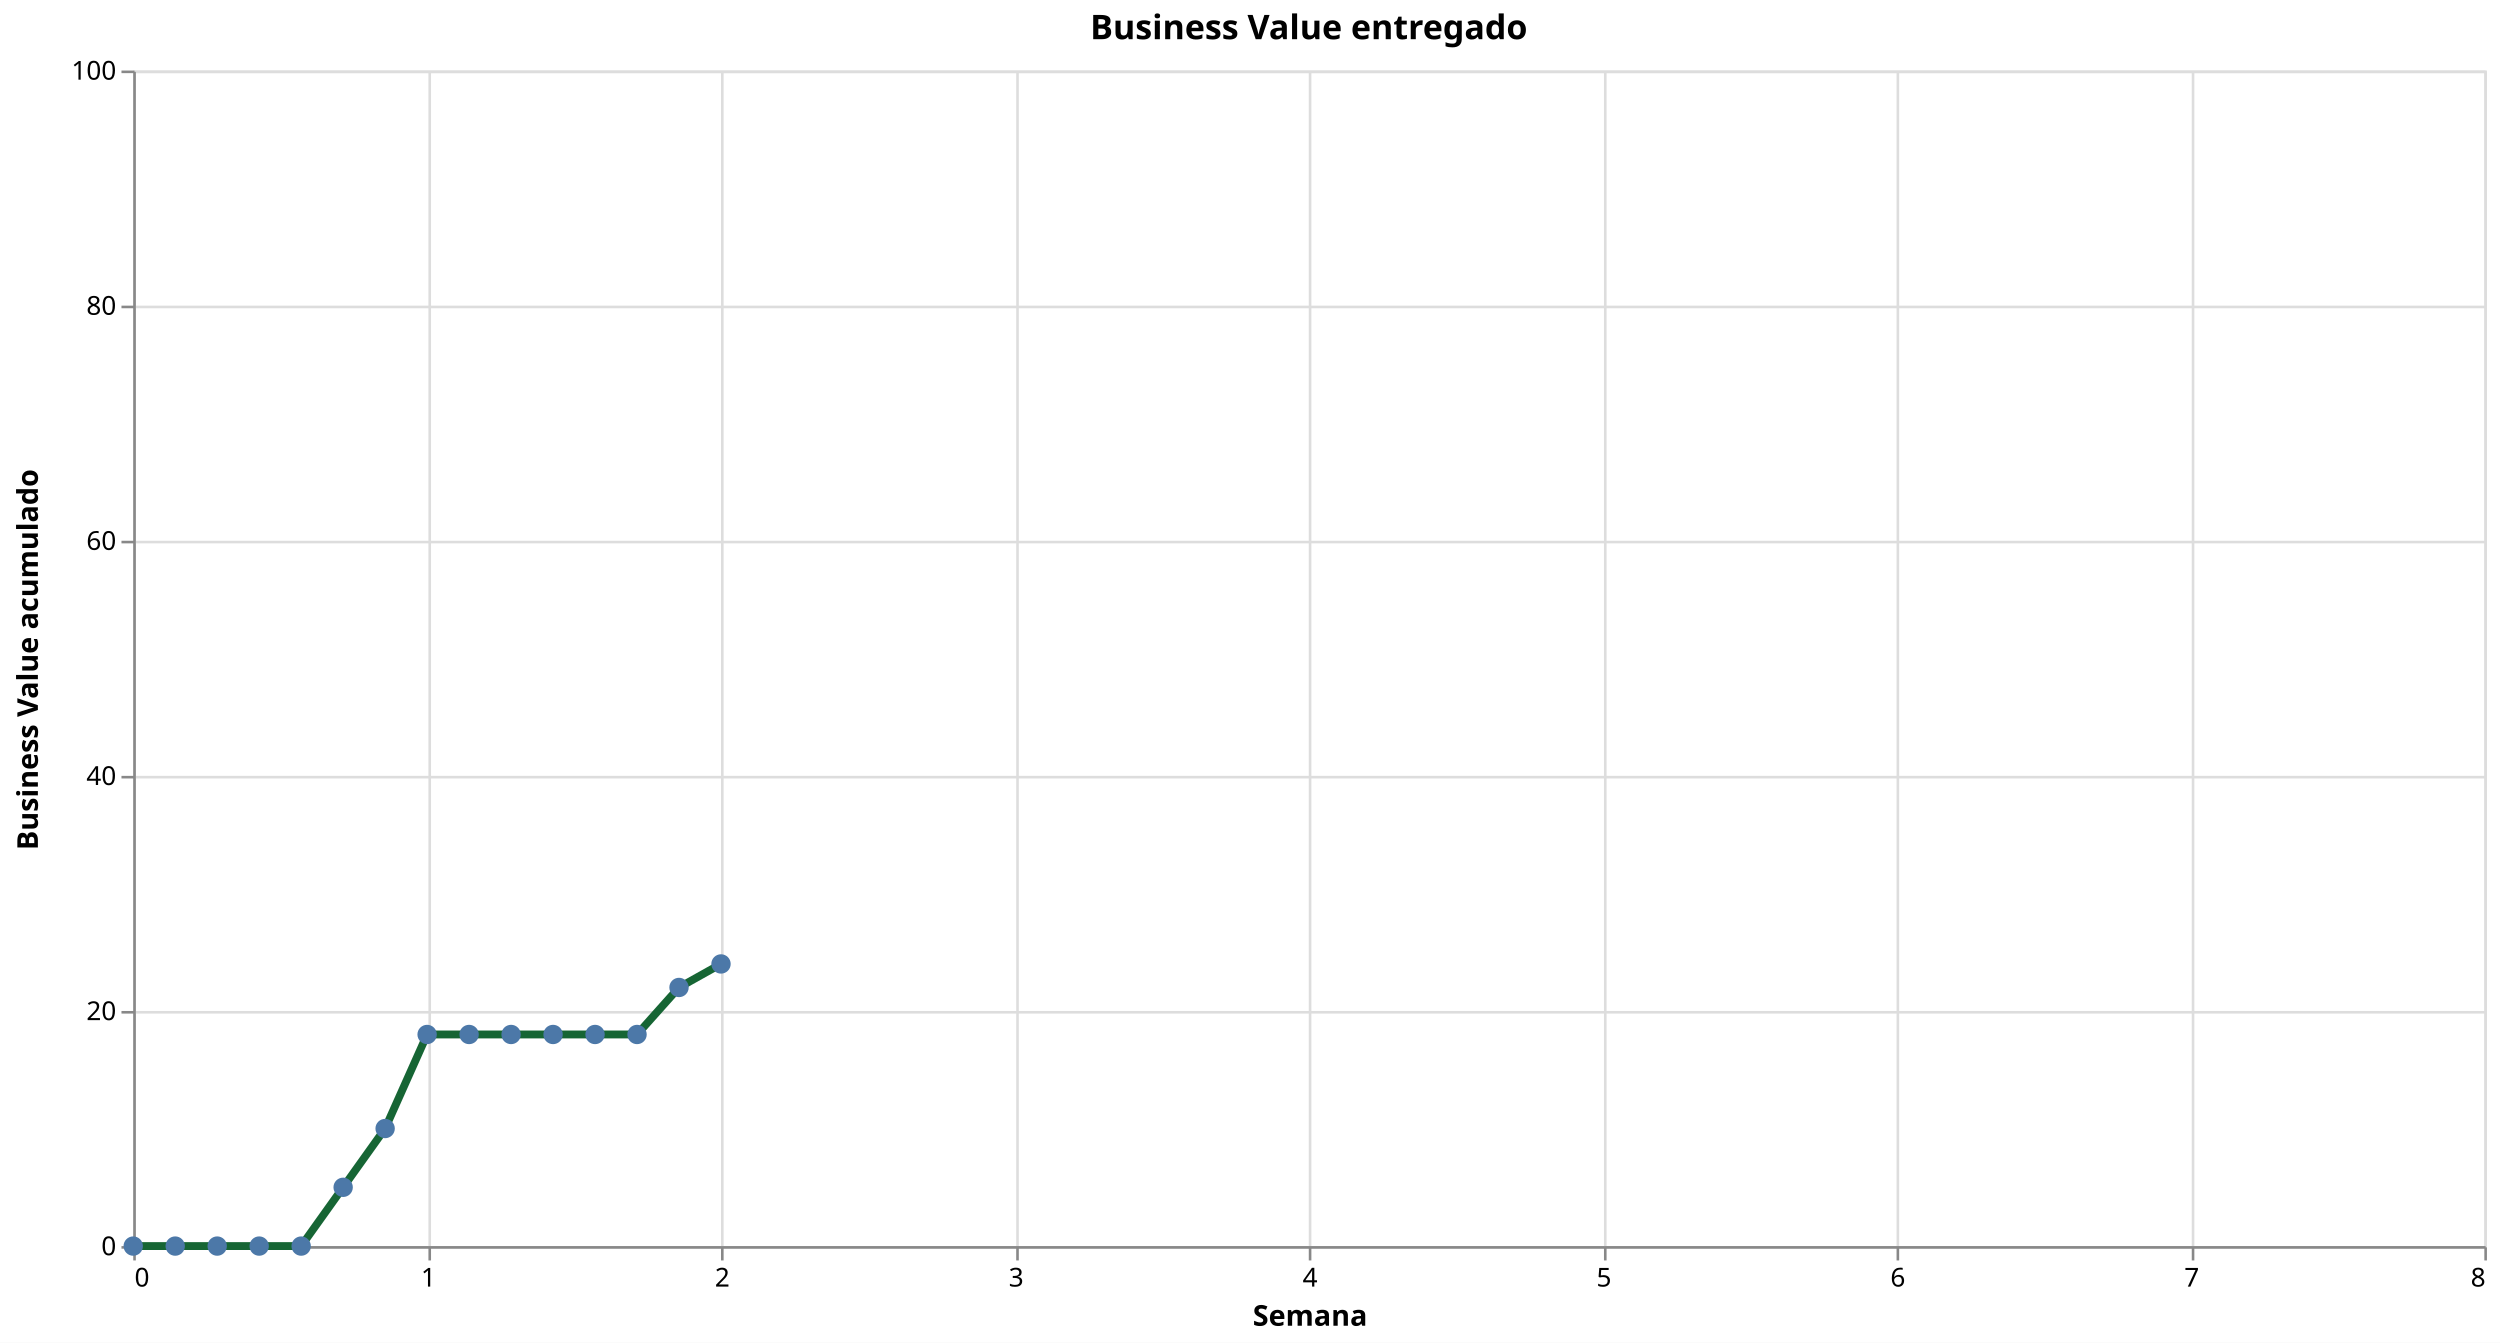
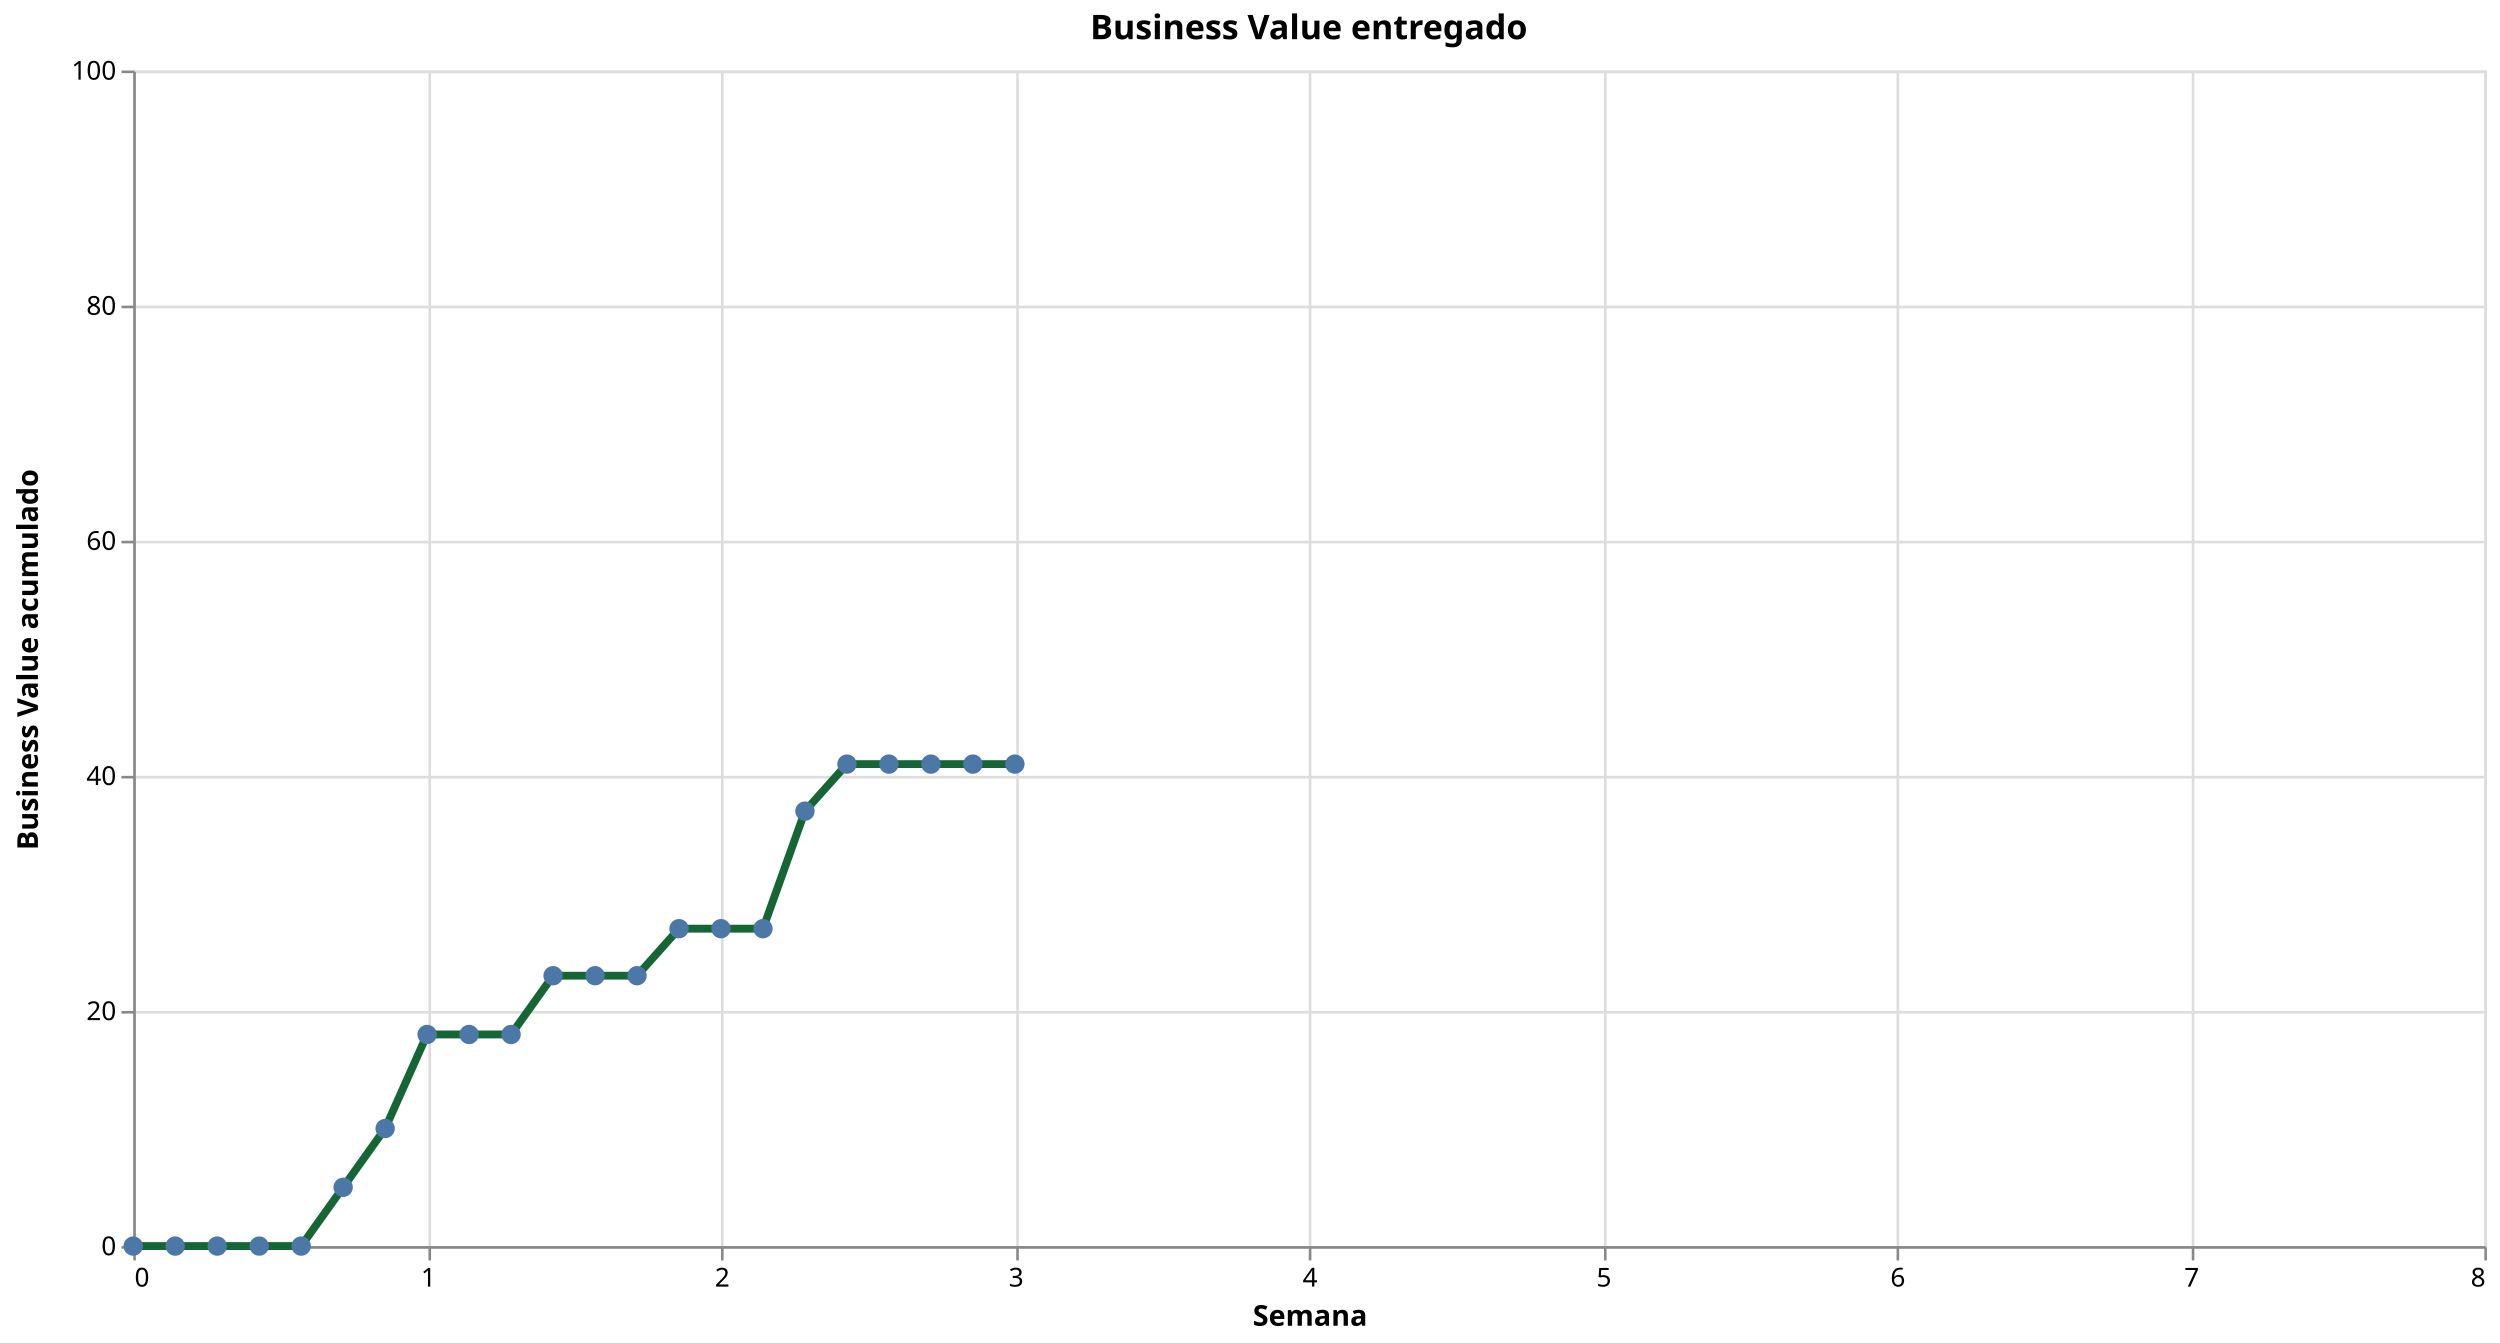
<svg xmlns="http://www.w3.org/2000/svg" version="1.1" class="marks" width="957" height="514" viewBox="0 0 957 514">
  <rect width="957" height="514" fill="white" />
  <g fill="none" stroke-miterlimit="4" transform="translate(51,27)">
    <g class="mark-group role-frame root" role="graphics-object" aria-roledescription="group mark container">
      <g transform="translate(0,0)">
        <path class="background" aria-hidden="true" d="M0.5,0.5h900v450h-900Z" stroke="#ddd" />
        <g>
          <g class="mark-group role-axis" aria-hidden="true">
            <g transform="translate(0.5,450.5)">
              <path class="background" aria-hidden="true" d="M0,0h0v0h0Z" pointer-events="none" />
              <g>
                <g class="mark-rule role-axis-grid" pointer-events="none">
                  <line transform="translate(0,-450)" x2="0" y2="450" stroke="#ddd" stroke-width="1" opacity="1" />
                  <line transform="translate(113,-450)" x2="0" y2="450" stroke="#ddd" stroke-width="1" opacity="1" />
                  <line transform="translate(225,-450)" x2="0" y2="450" stroke="#ddd" stroke-width="1" opacity="1" />
                  <line transform="translate(338,-450)" x2="0" y2="450" stroke="#ddd" stroke-width="1" opacity="1" />
                  <line transform="translate(450,-450)" x2="0" y2="450" stroke="#ddd" stroke-width="1" opacity="1" />
                  <line transform="translate(563,-450)" x2="0" y2="450" stroke="#ddd" stroke-width="1" opacity="1" />
                  <line transform="translate(675,-450)" x2="0" y2="450" stroke="#ddd" stroke-width="1" opacity="1" />
                  <line transform="translate(788,-450)" x2="0" y2="450" stroke="#ddd" stroke-width="1" opacity="1" />
                  <line transform="translate(900,-450)" x2="0" y2="450" stroke="#ddd" stroke-width="1" opacity="1" />
                </g>
              </g>
              <path class="foreground" aria-hidden="true" d="" pointer-events="none" display="none" />
            </g>
          </g>
          <g class="mark-group role-axis" aria-hidden="true">
            <g transform="translate(0.5,0.5)">
              <path class="background" aria-hidden="true" d="M0,0h0v0h0Z" pointer-events="none" />
              <g>
                <g class="mark-rule role-axis-grid" pointer-events="none">
                  <line transform="translate(0,450)" x2="900" y2="0" stroke="#ddd" stroke-width="1" opacity="1" />
                  <line transform="translate(0,360)" x2="900" y2="0" stroke="#ddd" stroke-width="1" opacity="1" />
                  <line transform="translate(0,270)" x2="900" y2="0" stroke="#ddd" stroke-width="1" opacity="1" />
                  <line transform="translate(0,180)" x2="900" y2="0" stroke="#ddd" stroke-width="1" opacity="1" />
                  <line transform="translate(0,90)" x2="900" y2="0" stroke="#ddd" stroke-width="1" opacity="1" />
                  <line transform="translate(0,0)" x2="900" y2="0" stroke="#ddd" stroke-width="1" opacity="1" />
                </g>
              </g>
              <path class="foreground" aria-hidden="true" d="" pointer-events="none" display="none" />
            </g>
          </g>
          <g class="mark-group role-axis" role="graphics-symbol" aria-roledescription="axis" aria-label="X-axis titled 'Semana' for a linear scale with values from 0 to 8">
            <g transform="translate(0.5,450.5)">
              <path class="background" aria-hidden="true" d="M0,0h0v0h0Z" pointer-events="none" />
              <g>
                <g class="mark-rule role-axis-tick" pointer-events="none">
                  <line transform="translate(0,0)" x2="0" y2="5" stroke="#888" stroke-width="1" opacity="1" />
                  <line transform="translate(113,0)" x2="0" y2="5" stroke="#888" stroke-width="1" opacity="1" />
                  <line transform="translate(225,0)" x2="0" y2="5" stroke="#888" stroke-width="1" opacity="1" />
                  <line transform="translate(338,0)" x2="0" y2="5" stroke="#888" stroke-width="1" opacity="1" />
                  <line transform="translate(450,0)" x2="0" y2="5" stroke="#888" stroke-width="1" opacity="1" />
                  <line transform="translate(563,0)" x2="0" y2="5" stroke="#888" stroke-width="1" opacity="1" />
                  <line transform="translate(675,0)" x2="0" y2="5" stroke="#888" stroke-width="1" opacity="1" />
                  <line transform="translate(788,0)" x2="0" y2="5" stroke="#888" stroke-width="1" opacity="1" />
                  <line transform="translate(900,0)" x2="0" y2="5" stroke="#888" stroke-width="1" opacity="1" />
                </g>
                <g class="mark-text role-axis-label" pointer-events="none">
                  <text text-anchor="start" transform="translate(0,15)" font-family="sans-serif" font-size="10px" fill="#000" opacity="1">0</text>
                  <text text-anchor="middle" transform="translate(112.5,15)" font-family="sans-serif" font-size="10px" fill="#000" opacity="1">1</text>
                  <text text-anchor="middle" transform="translate(225,15)" font-family="sans-serif" font-size="10px" fill="#000" opacity="1">2</text>
                  <text text-anchor="middle" transform="translate(337.5,15)" font-family="sans-serif" font-size="10px" fill="#000" opacity="1">3</text>
                  <text text-anchor="middle" transform="translate(450,15)" font-family="sans-serif" font-size="10px" fill="#000" opacity="1">4</text>
                  <text text-anchor="middle" transform="translate(562.5,15)" font-family="sans-serif" font-size="10px" fill="#000" opacity="1">5</text>
                  <text text-anchor="middle" transform="translate(675,15)" font-family="sans-serif" font-size="10px" fill="#000" opacity="1">6</text>
                  <text text-anchor="middle" transform="translate(787.5,15)" font-family="sans-serif" font-size="10px" fill="#000" opacity="1">7</text>
                  <text text-anchor="end" transform="translate(900,15)" font-family="sans-serif" font-size="10px" fill="#000" opacity="1">8</text>
                </g>
                <g class="mark-rule role-axis-domain" pointer-events="none">
                  <line transform="translate(0,0)" x2="900" y2="0" stroke="#888" stroke-width="1" opacity="1" />
                </g>
                <g class="mark-text role-axis-title" pointer-events="none">
                  <text text-anchor="middle" transform="translate(450,30)" font-family="sans-serif" font-size="11px" font-weight="bold" fill="#000" opacity="1">Semana</text>
                </g>
              </g>
              <path class="foreground" aria-hidden="true" d="" pointer-events="none" display="none" />
            </g>
          </g>
          <g class="mark-group role-axis" role="graphics-symbol" aria-roledescription="axis" aria-label="Y-axis titled 'Business Value acumulado' for a linear scale with values from 0 to 100">
            <g transform="translate(0.5,0.5)">
              <path class="background" aria-hidden="true" d="M0,0h0v0h0Z" pointer-events="none" />
              <g>
                <g class="mark-rule role-axis-tick" pointer-events="none">
                  <line transform="translate(0,450)" x2="-5" y2="0" stroke="#888" stroke-width="1" opacity="1" />
                  <line transform="translate(0,360)" x2="-5" y2="0" stroke="#888" stroke-width="1" opacity="1" />
                  <line transform="translate(0,270)" x2="-5" y2="0" stroke="#888" stroke-width="1" opacity="1" />
                  <line transform="translate(0,180)" x2="-5" y2="0" stroke="#888" stroke-width="1" opacity="1" />
                  <line transform="translate(0,90)" x2="-5" y2="0" stroke="#888" stroke-width="1" opacity="1" />
                  <line transform="translate(0,0)" x2="-5" y2="0" stroke="#888" stroke-width="1" opacity="1" />
                </g>
                <g class="mark-text role-axis-label" pointer-events="none">
                  <text text-anchor="end" transform="translate(-7,453)" font-family="sans-serif" font-size="10px" fill="#000" opacity="1">0</text>
                  <text text-anchor="end" transform="translate(-7,363)" font-family="sans-serif" font-size="10px" fill="#000" opacity="1">20</text>
                  <text text-anchor="end" transform="translate(-7,273)" font-family="sans-serif" font-size="10px" fill="#000" opacity="1">40</text>
                  <text text-anchor="end" transform="translate(-7,183)" font-family="sans-serif" font-size="10px" fill="#000" opacity="1">60</text>
                  <text text-anchor="end" transform="translate(-7,93)" font-family="sans-serif" font-size="10px" fill="#000" opacity="1">80</text>
                  <text text-anchor="end" transform="translate(-7,3)" font-family="sans-serif" font-size="10px" fill="#000" opacity="1">100</text>
                </g>
                <g class="mark-rule role-axis-domain" pointer-events="none">
                  <line transform="translate(0,450)" x2="0" y2="-450" stroke="#888" stroke-width="1" opacity="1" />
                </g>
                <g class="mark-text role-axis-title" pointer-events="none">
                  <text text-anchor="middle" transform="translate(-35,225) rotate(-90) translate(0,-2)" font-family="sans-serif" font-size="11px" font-weight="bold" fill="#000" opacity="1">Business Value acumulado</text>
                </g>
              </g>
              <path class="foreground" aria-hidden="true" d="" pointer-events="none" display="none" />
            </g>
          </g>
          <g class="mark-line role-mark layer_0_marks" role="graphics-object" aria-roledescription="line mark container">
-             <path aria-label="Semana: 0; Business Value acumulado: 0; Día: 0" role="graphics-symbol" aria-roledescription="line mark" d="M0,450L16.071,450L32.143,450L48.214,450L64.286,450L80.357,427.5L96.429,405L112.5,369L128.571,369L144.643,369L160.714,369L176.786,369L192.857,369L208.929,351L225,342" stroke="#166534" stroke-width="3" />
+             <path aria-label="Semana: 0; Business Value acumulado: 0; Día: 0" role="graphics-symbol" aria-roledescription="line mark" d="M0,450L16.071,450L32.143,450L48.214,450L64.286,450L80.357,427.5L96.429,405L112.5,369L128.571,369L144.643,369L160.714,346.5L176.786,346.5L192.857,346.5L208.929,328.5L225,328.5L241.071,328.5L257.143,283.5L273.214,265.5L289.286,265.5L305.357,265.5L321.429,265.5L337.5,265.5" stroke="#166534" stroke-width="3" />
          </g>
          <g class="mark-symbol role-mark layer_1_marks" role="graphics-object" aria-roledescription="symbol mark container">
            <path aria-label="Semana: 0; Business Value acumulado: 0; Día: 0" role="graphics-symbol" aria-roledescription="point" transform="translate(0,450)" d="M3.708,0A3.708,3.708,0,1,1,-3.708,0A3.708,3.708,0,1,1,3.708,0" fill="#4c78a8" stroke-width="2" opacity="1" />
            <path aria-label="Semana: 0; Business Value acumulado: 0; Día: 1" role="graphics-symbol" aria-roledescription="point" transform="translate(16.07143,450)" d="M3.708,0A3.708,3.708,0,1,1,-3.708,0A3.708,3.708,0,1,1,3.708,0" fill="#4c78a8" stroke-width="2" opacity="1" />
            <path aria-label="Semana: 0; Business Value acumulado: 0; Día: 2" role="graphics-symbol" aria-roledescription="point" transform="translate(32.14286,450)" d="M3.708,0A3.708,3.708,0,1,1,-3.708,0A3.708,3.708,0,1,1,3.708,0" fill="#4c78a8" stroke-width="2" opacity="1" />
            <path aria-label="Semana: 0; Business Value acumulado: 0; Día: 3" role="graphics-symbol" aria-roledescription="point" transform="translate(48.21429,450)" d="M3.708,0A3.708,3.708,0,1,1,-3.708,0A3.708,3.708,0,1,1,3.708,0" fill="#4c78a8" stroke-width="2" opacity="1" />
            <path aria-label="Semana: 1; Business Value acumulado: 0; Día: 4" role="graphics-symbol" aria-roledescription="point" transform="translate(64.28571,450)" d="M3.708,0A3.708,3.708,0,1,1,-3.708,0A3.708,3.708,0,1,1,3.708,0" fill="#4c78a8" stroke-width="2" opacity="1" />
            <path aria-label="Semana: 1; Business Value acumulado: 5; Día: 5" role="graphics-symbol" aria-roledescription="point" transform="translate(80.35714,427.5)" d="M3.708,0A3.708,3.708,0,1,1,-3.708,0A3.708,3.708,0,1,1,3.708,0" fill="#4c78a8" stroke-width="2" opacity="1" />
            <path aria-label="Semana: 1; Business Value acumulado: 10; Día: 6" role="graphics-symbol" aria-roledescription="point" transform="translate(96.42857,405)" d="M3.708,0A3.708,3.708,0,1,1,-3.708,0A3.708,3.708,0,1,1,3.708,0" fill="#4c78a8" stroke-width="2" opacity="1" />
            <path aria-label="Semana: 1; Business Value acumulado: 18; Día: 7" role="graphics-symbol" aria-roledescription="point" transform="translate(112.5,369)" d="M3.708,0A3.708,3.708,0,1,1,-3.708,0A3.708,3.708,0,1,1,3.708,0" fill="#4c78a8" stroke-width="2" opacity="1" />
            <path aria-label="Semana: 1; Business Value acumulado: 18; Día: 8" role="graphics-symbol" aria-roledescription="point" transform="translate(128.5714,369)" d="M3.708,0A3.708,3.708,0,1,1,-3.708,0A3.708,3.708,0,1,1,3.708,0" fill="#4c78a8" stroke-width="2" opacity="1" />
            <path aria-label="Semana: 1; Business Value acumulado: 18; Día: 9" role="graphics-symbol" aria-roledescription="point" transform="translate(144.6429,369)" d="M3.708,0A3.708,3.708,0,1,1,-3.708,0A3.708,3.708,0,1,1,3.708,0" fill="#4c78a8" stroke-width="2" opacity="1" />
-             <path aria-label="Semana: 1; Business Value acumulado: 18; Día: 10" role="graphics-symbol" aria-roledescription="point" transform="translate(160.7143,369)" d="M3.708,0A3.708,3.708,0,1,1,-3.708,0A3.708,3.708,0,1,1,3.708,0" fill="#4c78a8" stroke-width="2" opacity="1" />
-             <path aria-label="Semana: 2; Business Value acumulado: 18; Día: 11" role="graphics-symbol" aria-roledescription="point" transform="translate(176.7857,369)" d="M3.708,0A3.708,3.708,0,1,1,-3.708,0A3.708,3.708,0,1,1,3.708,0" fill="#4c78a8" stroke-width="2" opacity="1" />
-             <path aria-label="Semana: 2; Business Value acumulado: 18; Día: 12" role="graphics-symbol" aria-roledescription="point" transform="translate(192.8571,369)" d="M3.708,0A3.708,3.708,0,1,1,-3.708,0A3.708,3.708,0,1,1,3.708,0" fill="#4c78a8" stroke-width="2" opacity="1" />
-             <path aria-label="Semana: 2; Business Value acumulado: 22; Día: 13" role="graphics-symbol" aria-roledescription="point" transform="translate(208.9286,351)" d="M3.708,0A3.708,3.708,0,1,1,-3.708,0A3.708,3.708,0,1,1,3.708,0" fill="#4c78a8" stroke-width="2" opacity="1" />
-             <path aria-label="Semana: 2; Business Value acumulado: 24; Día: 14" role="graphics-symbol" aria-roledescription="point" transform="translate(225,342)" d="M3.708,0A3.708,3.708,0,1,1,-3.708,0A3.708,3.708,0,1,1,3.708,0" fill="#4c78a8" stroke-width="2" opacity="1" />
+             <path aria-label="Semana: 1; Business Value acumulado: 23; Día: 10" role="graphics-symbol" aria-roledescription="point" transform="translate(160.7143,346.5)" d="M3.708,0A3.708,3.708,0,1,1,-3.708,0A3.708,3.708,0,1,1,3.708,0" fill="#4c78a8" stroke-width="2" opacity="1" />
+             <path aria-label="Semana: 2; Business Value acumulado: 23; Día: 11" role="graphics-symbol" aria-roledescription="point" transform="translate(176.7857,346.5)" d="M3.708,0A3.708,3.708,0,1,1,-3.708,0A3.708,3.708,0,1,1,3.708,0" fill="#4c78a8" stroke-width="2" opacity="1" />
+             <path aria-label="Semana: 2; Business Value acumulado: 23; Día: 12" role="graphics-symbol" aria-roledescription="point" transform="translate(192.8571,346.5)" d="M3.708,0A3.708,3.708,0,1,1,-3.708,0A3.708,3.708,0,1,1,3.708,0" fill="#4c78a8" stroke-width="2" opacity="1" />
+             <path aria-label="Semana: 2; Business Value acumulado: 27; Día: 13" role="graphics-symbol" aria-roledescription="point" transform="translate(208.9286,328.5)" d="M3.708,0A3.708,3.708,0,1,1,-3.708,0A3.708,3.708,0,1,1,3.708,0" fill="#4c78a8" stroke-width="2" opacity="1" />
+             <path aria-label="Semana: 2; Business Value acumulado: 27; Día: 14" role="graphics-symbol" aria-roledescription="point" transform="translate(225,328.5)" d="M3.708,0A3.708,3.708,0,1,1,-3.708,0A3.708,3.708,0,1,1,3.708,0" fill="#4c78a8" stroke-width="2" opacity="1" />
+             <path aria-label="Semana: 2; Business Value acumulado: 27; Día: 15" role="graphics-symbol" aria-roledescription="point" transform="translate(241.0714,328.5)" d="M3.708,0A3.708,3.708,0,1,1,-3.708,0A3.708,3.708,0,1,1,3.708,0" fill="#4c78a8" stroke-width="2" opacity="1" />
+             <path aria-label="Semana: 2; Business Value acumulado: 37; Día: 16" role="graphics-symbol" aria-roledescription="point" transform="translate(257.1429,283.5)" d="M3.708,0A3.708,3.708,0,1,1,-3.708,0A3.708,3.708,0,1,1,3.708,0" fill="#4c78a8" stroke-width="2" opacity="1" />
+             <path aria-label="Semana: 2; Business Value acumulado: 41; Día: 17" role="graphics-symbol" aria-roledescription="point" transform="translate(273.2143,265.5)" d="M3.708,0A3.708,3.708,0,1,1,-3.708,0A3.708,3.708,0,1,1,3.708,0" fill="#4c78a8" stroke-width="2" opacity="1" />
+             <path aria-label="Semana: 3; Business Value acumulado: 41; Día: 18" role="graphics-symbol" aria-roledescription="point" transform="translate(289.2857,265.5)" d="M3.708,0A3.708,3.708,0,1,1,-3.708,0A3.708,3.708,0,1,1,3.708,0" fill="#4c78a8" stroke-width="2" opacity="1" />
+             <path aria-label="Semana: 3; Business Value acumulado: 41; Día: 19" role="graphics-symbol" aria-roledescription="point" transform="translate(305.3571,265.5)" d="M3.708,0A3.708,3.708,0,1,1,-3.708,0A3.708,3.708,0,1,1,3.708,0" fill="#4c78a8" stroke-width="2" opacity="1" />
+             <path aria-label="Semana: 3; Business Value acumulado: 41; Día: 20" role="graphics-symbol" aria-roledescription="point" transform="translate(321.4286,265.5)" d="M3.708,0A3.708,3.708,0,1,1,-3.708,0A3.708,3.708,0,1,1,3.708,0" fill="#4c78a8" stroke-width="2" opacity="1" />
+             <path aria-label="Semana: 3; Business Value acumulado: 41; Día: 21" role="graphics-symbol" aria-roledescription="point" transform="translate(337.5,265.5)" d="M3.708,0A3.708,3.708,0,1,1,-3.708,0A3.708,3.708,0,1,1,3.708,0" fill="#4c78a8" stroke-width="2" opacity="1" />
          </g>
          <g class="mark-group role-title">
            <g transform="translate(450,-22)">
              <path class="background" aria-hidden="true" d="M0,0h0v0h0Z" pointer-events="none" />
              <g>
                <g class="mark-text role-title-text" role="graphics-symbol" aria-roledescription="title" aria-label="Title text 'Business Value entregado'" pointer-events="none">
                  <text text-anchor="middle" transform="translate(0,10)" font-family="sans-serif" font-size="13px" font-weight="bold" fill="#000" opacity="1">Business Value entregado</text>
                </g>
              </g>
              <path class="foreground" aria-hidden="true" d="" pointer-events="none" display="none" />
            </g>
          </g>
        </g>
        <path class="foreground" aria-hidden="true" d="" display="none" />
      </g>
    </g>
  </g>
</svg>
